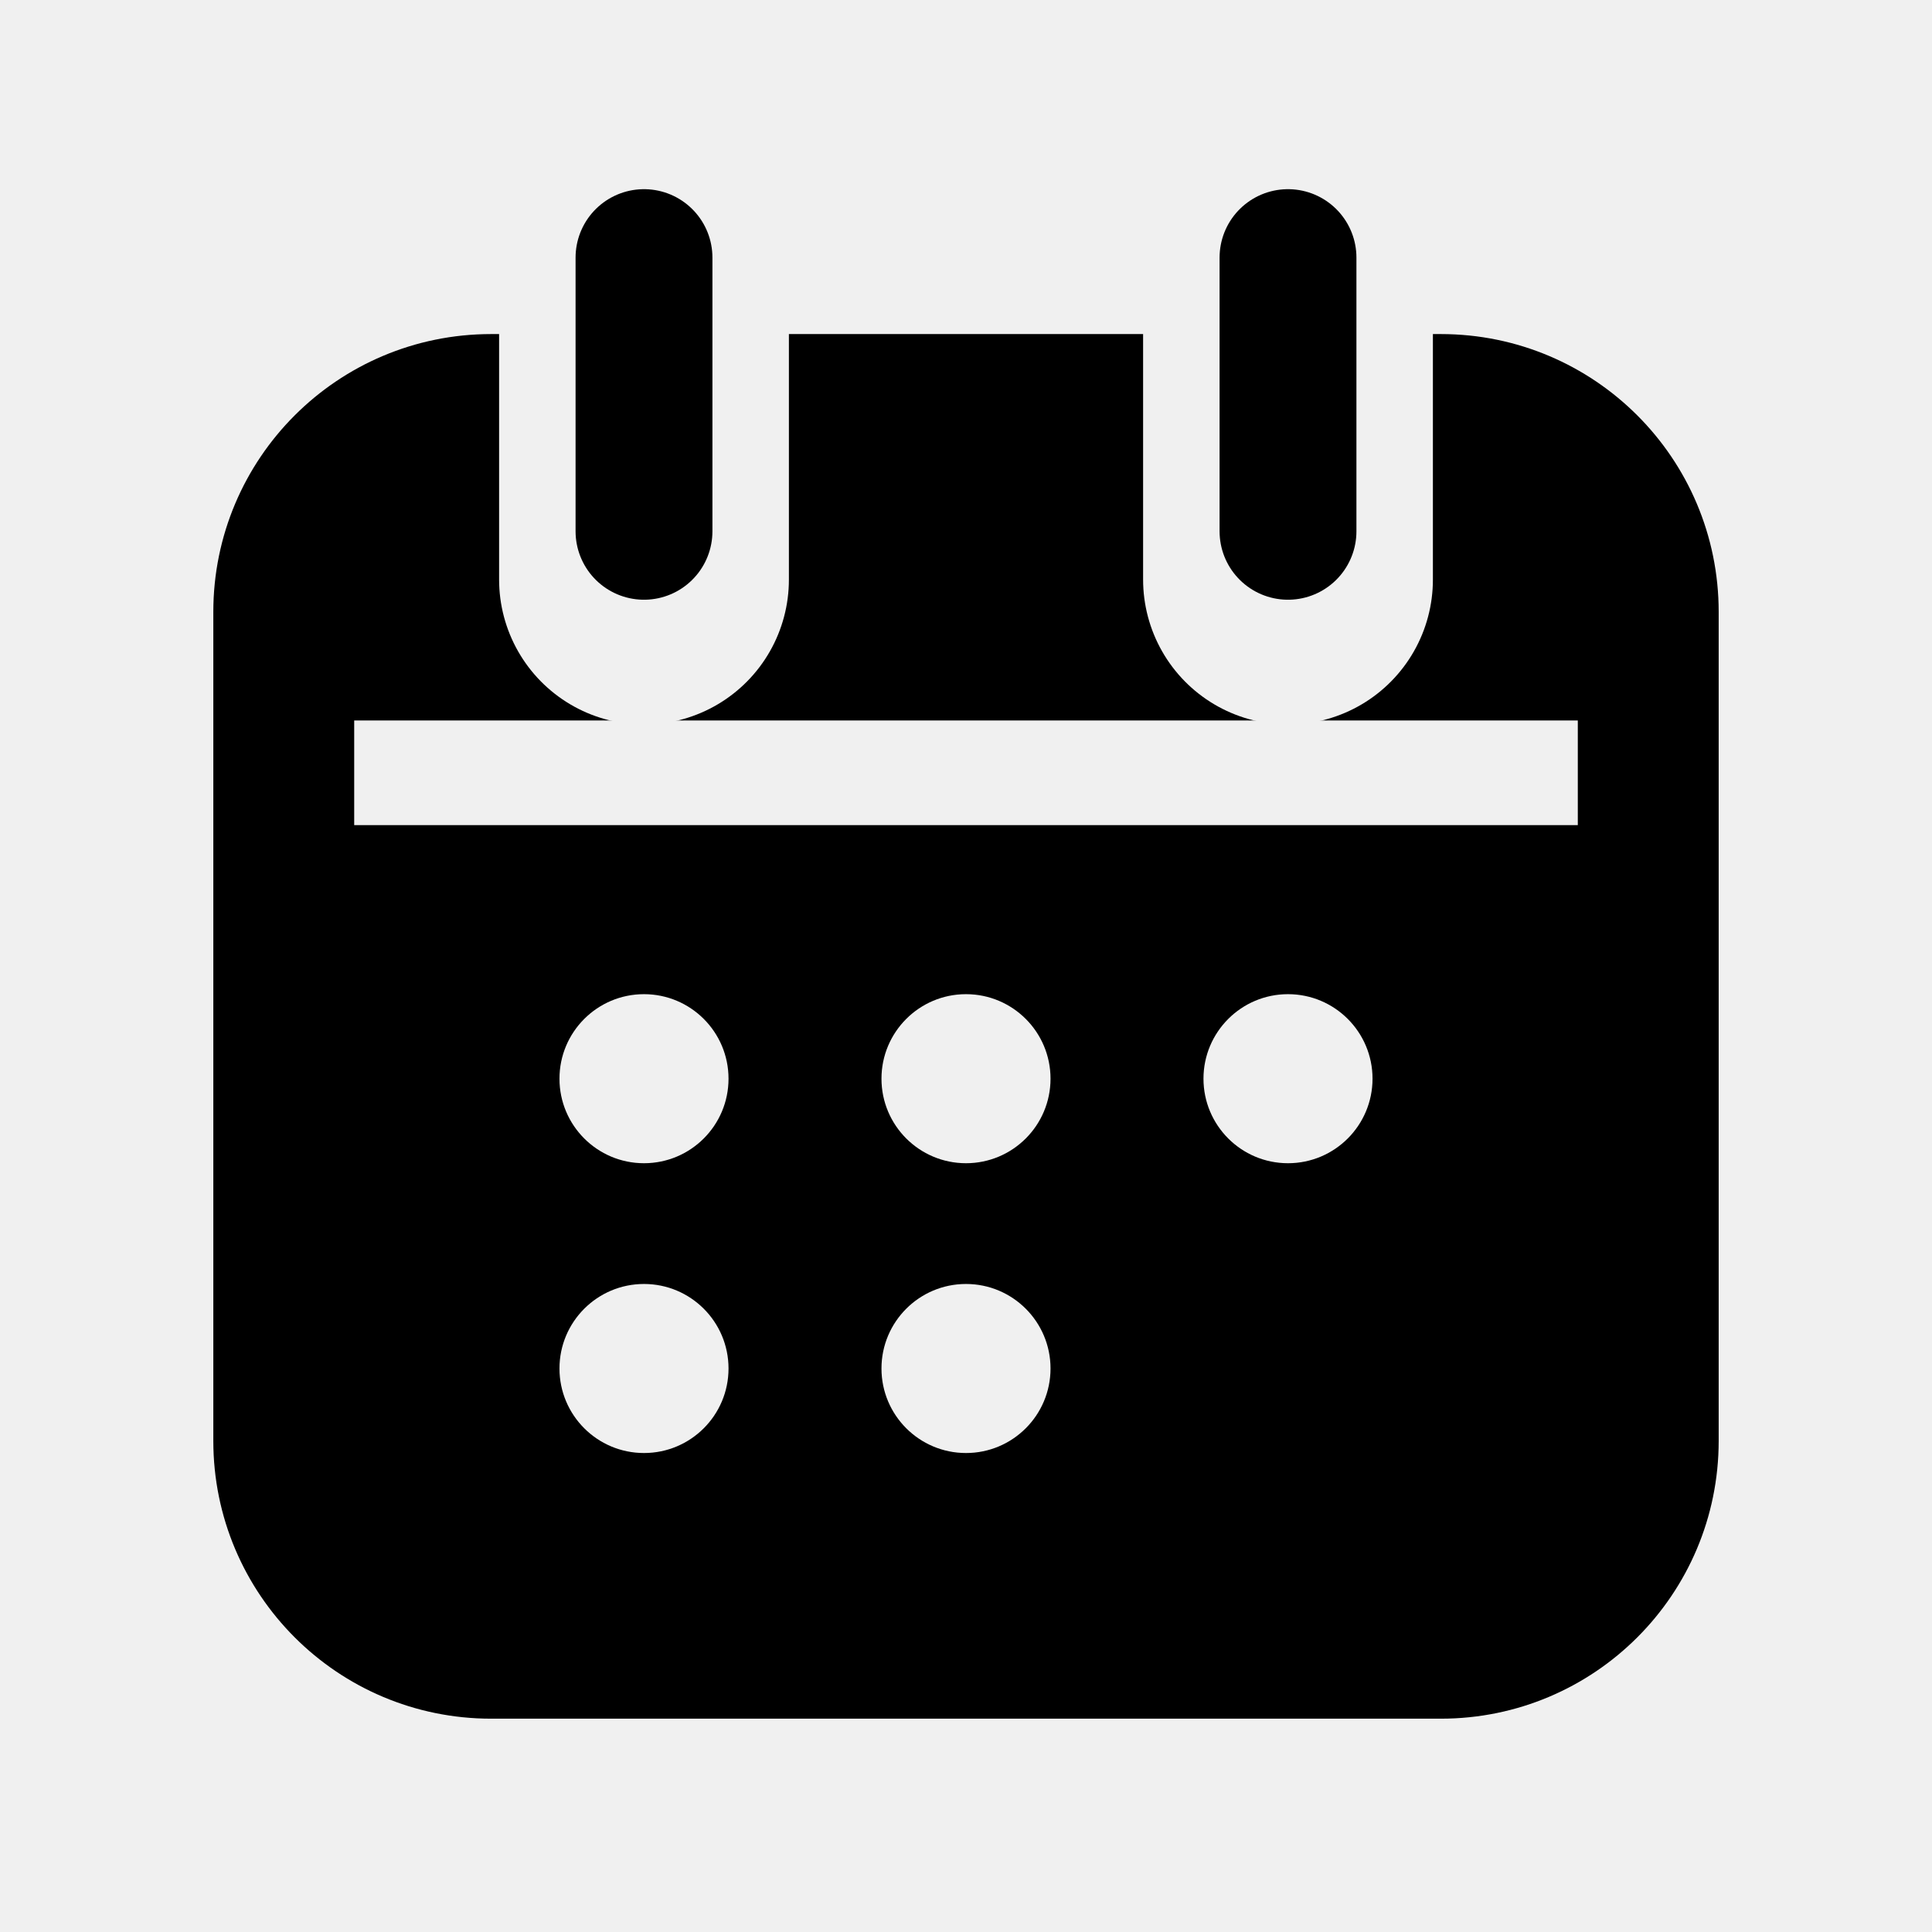
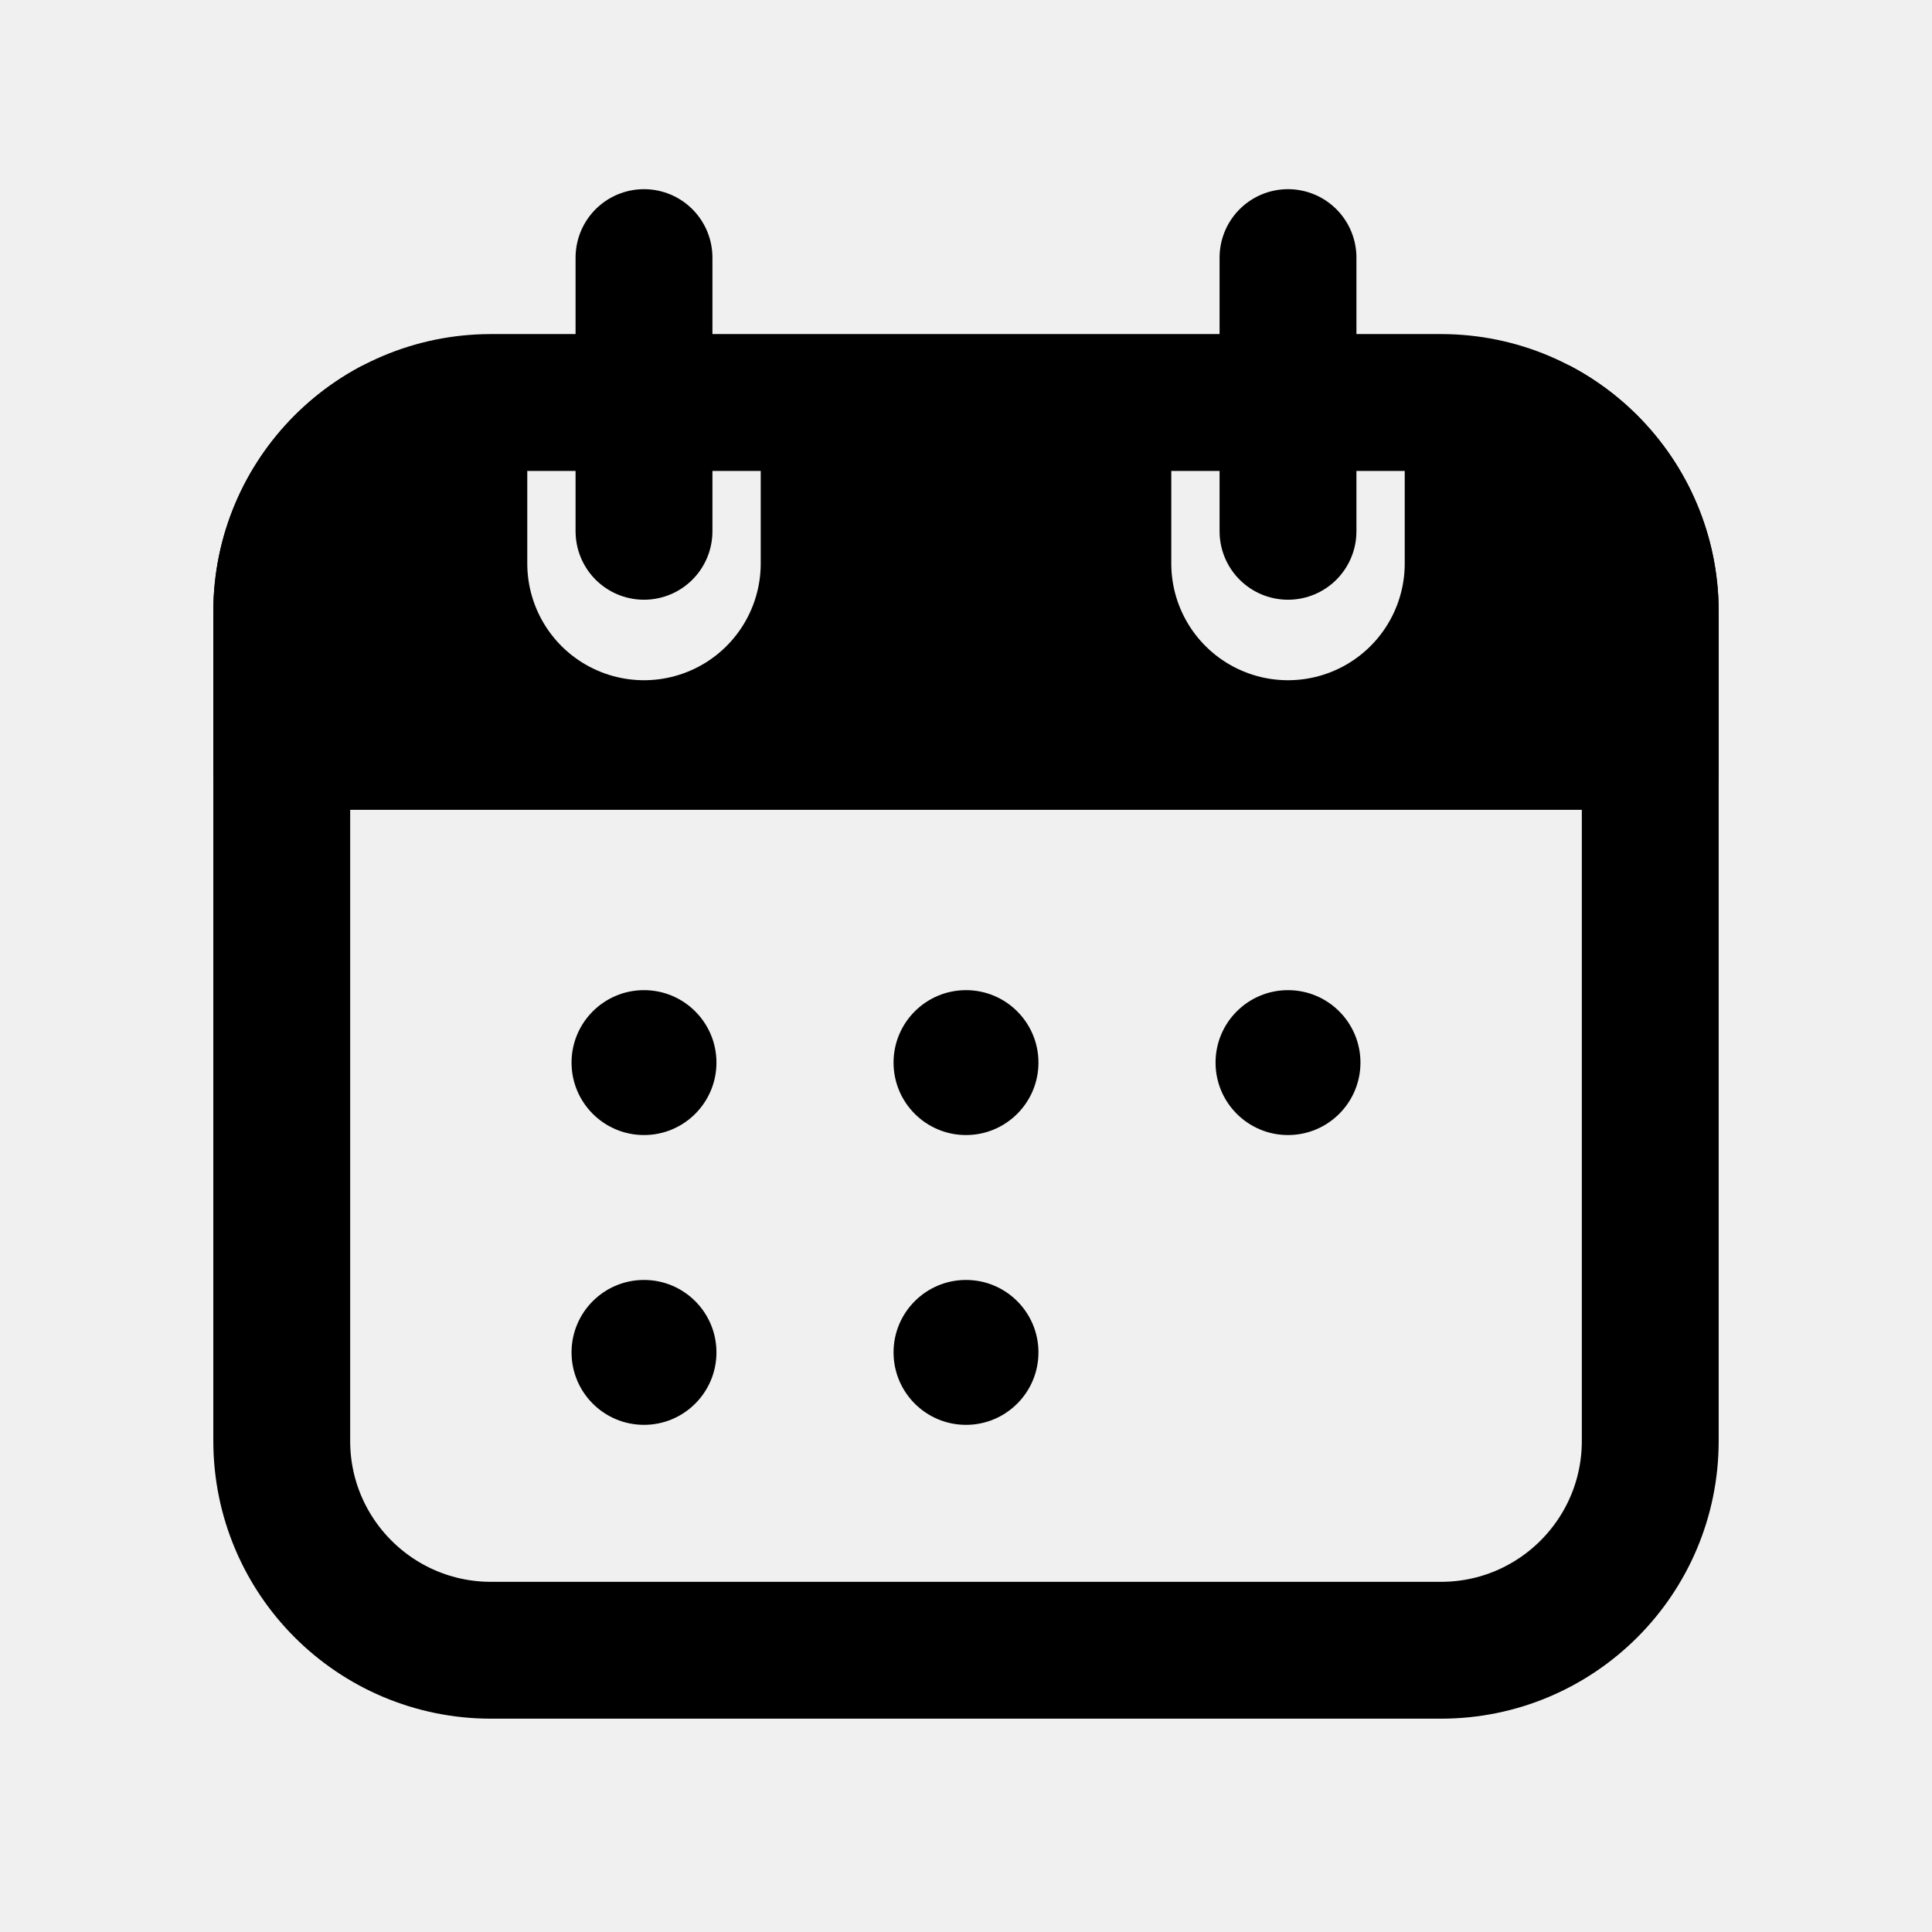
<svg xmlns="http://www.w3.org/2000/svg" viewBox="0 0 24 24">
  <mask id="m">
    <rect width="24" height="24" fill="#fff" />
-     <path d="M4.4 9.6h15.2" stroke="#000" stroke-width="1.3" />
-     <path d="M8 2.6v4.6M16 2.6v4.6" stroke="#000" stroke-width="3.6" stroke-linecap="round" />
-     <g fill="#000">
-       <circle cx="8" cy="13.4" r="1.05" />
-       <circle cx="12" cy="13.4" r="1.05" />
-       <circle cx="16" cy="13.4" r="1.05" />
-       <circle cx="8" cy="17" r="1.05" />
-       <circle cx="12" cy="17" r="1.05" />
-     </g>
+     <path d="M8 2.6v4.4M16 2.6v4.4" stroke="#000" stroke-width="2.9" stroke-linecap="round" />
  </mask>
-   <rect x="3.5" y="5" width="17" height="15.5" rx="2.6" fill="#000" stroke="#000" stroke-width="1.7" mask="url(#m)" />
+   <g mask="url(#m)">
+     <path d="M3.5 9.6V7.6A2.6 2.6 0 0 1 6.1 5h11.8a2.6 2.6 0 0 1 2.6 2.6v2z" fill="#000" stroke="#000" stroke-width="1.7" stroke-linejoin="round" />
+   </g>
+   <rect x="3.5" y="5" width="17" height="15.5" rx="2.6" fill="none" stroke="#000" stroke-width="1.7" />
  <path d="M8 3.2v3.4M16 3.2v3.4" stroke="#000" stroke-width="1.7" stroke-linecap="round" />
+   <g fill="#000">
+     <circle cx="8" cy="13.2" r=".9" />
+     <circle cx="12" cy="13.2" r=".9" />
+     <circle cx="16" cy="13.2" r=".9" />
+     <circle cx="8" cy="16.8" r=".9" />
+     <circle cx="12" cy="16.8" r=".9" />
+   </g>
</svg>
